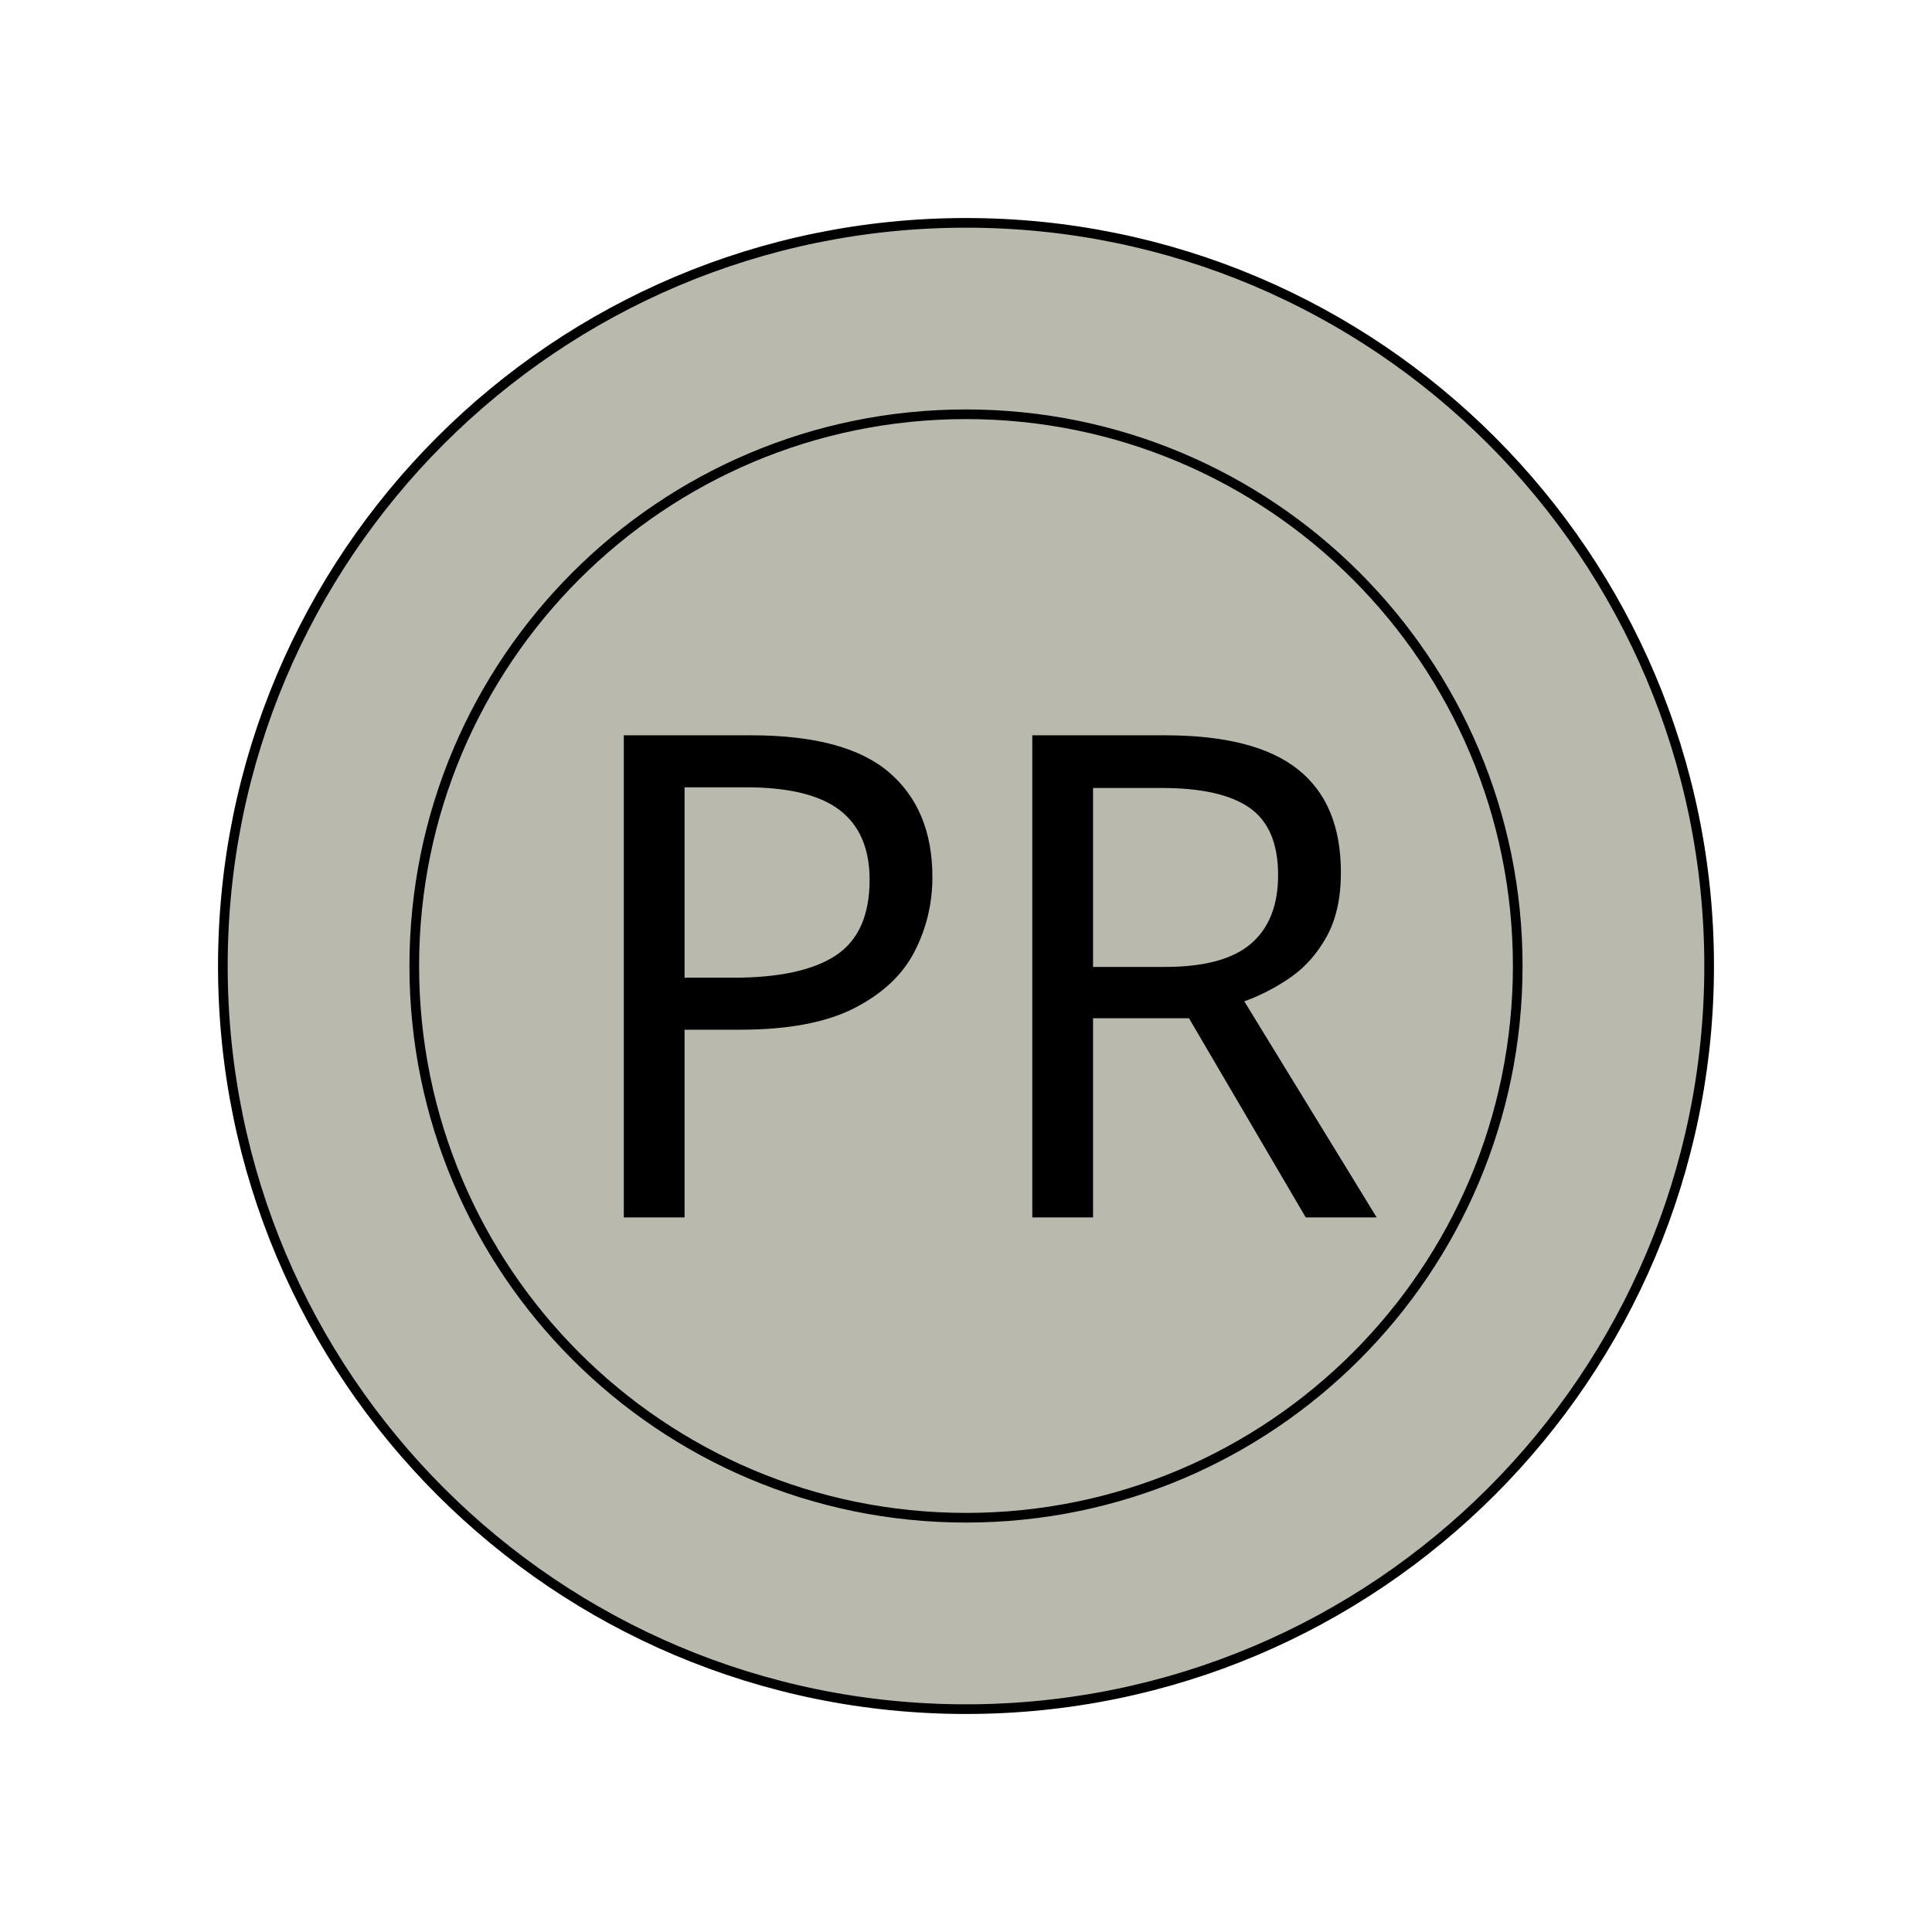
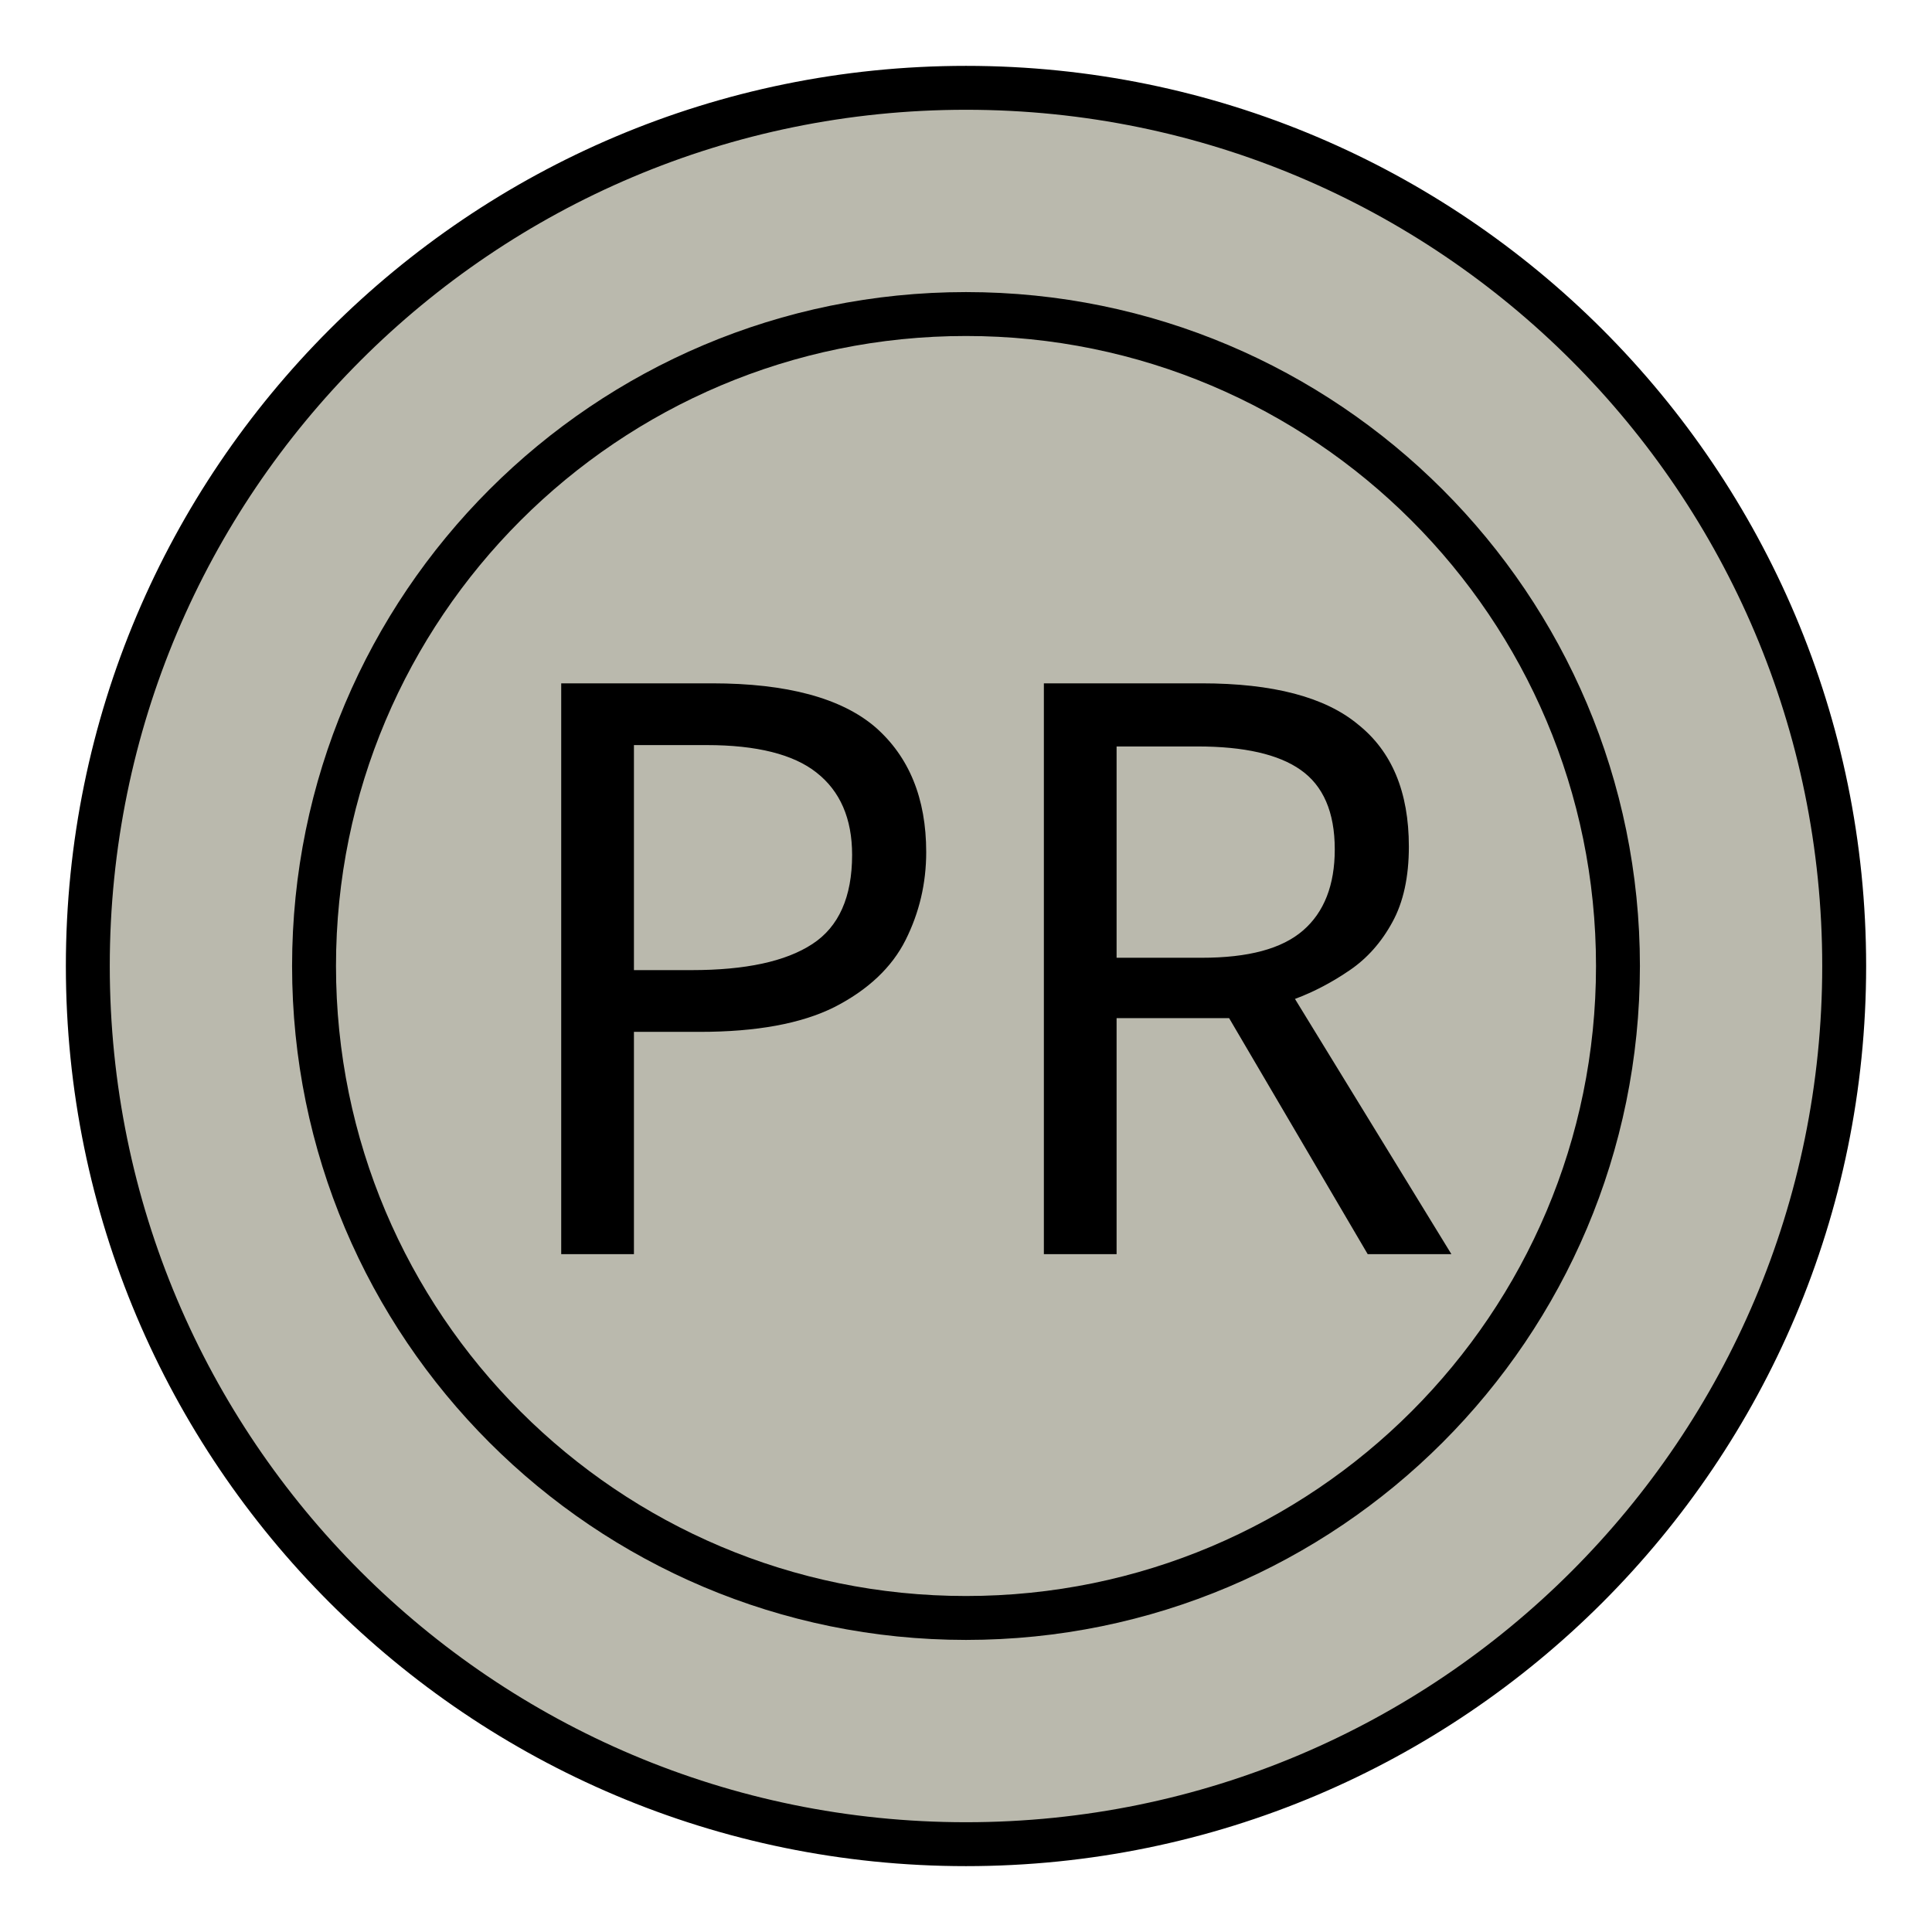
- <svg xmlns="http://www.w3.org/2000/svg" id="Layer_1" data-name="Layer 1" viewBox="0 0 400 400">
-   <defs>
-     <style>.cls-1{fill:#bab9ad;stroke:#000;stroke-linecap:round;stroke-linejoin:round;stroke-width:2px;}.cls-2{font-size:139.79px;font-family:Avenir-Light, Avenir;font-weight:300;}</style>
-   </defs>
-   <circle class="cls-1" cx="200" cy="200" r="153.86" />
-   <circle class="cls-1" cx="200" cy="200" r="114.23" />
-   <text class="cls-2" transform="translate(115.59 252.05)">PR</text>
+ <svg xmlns="http://www.w3.org/2000/svg" width="22px" height="22px" viewBox="0 0 22 22" version="1.1">
+   <g id="Visual-Tree" stroke="none" stroke-width="1" fill="none" fill-rule="evenodd">
+     <g id="Rank-Icon-Examples" transform="translate(-278, -419)" fill-rule="nonzero">
+       <g id="2022_RankIcons-Pro" transform="translate(279, 420)">
+         <circle id="Oval" stroke="#000000" stroke-width="0.5" fill="#BAB9AD" stroke-linecap="round" stroke-linejoin="round" cx="10" cy="10" r="10" />
+         <circle id="Oval" stroke="#000000" stroke-width="0.5" fill="#BAB9AD" stroke-linecap="round" stroke-linejoin="round" cx="10" cy="10" r="7.424" />
+         <text id="PR" fill="#000000" font-family="Avenir-Light, Avenir" font-size="9.086" font-weight="300">
+           <tspan x="4.514" y="13.284">PR</tspan>
+         </text>
+       </g>
+     </g>
+   </g>
</svg>
